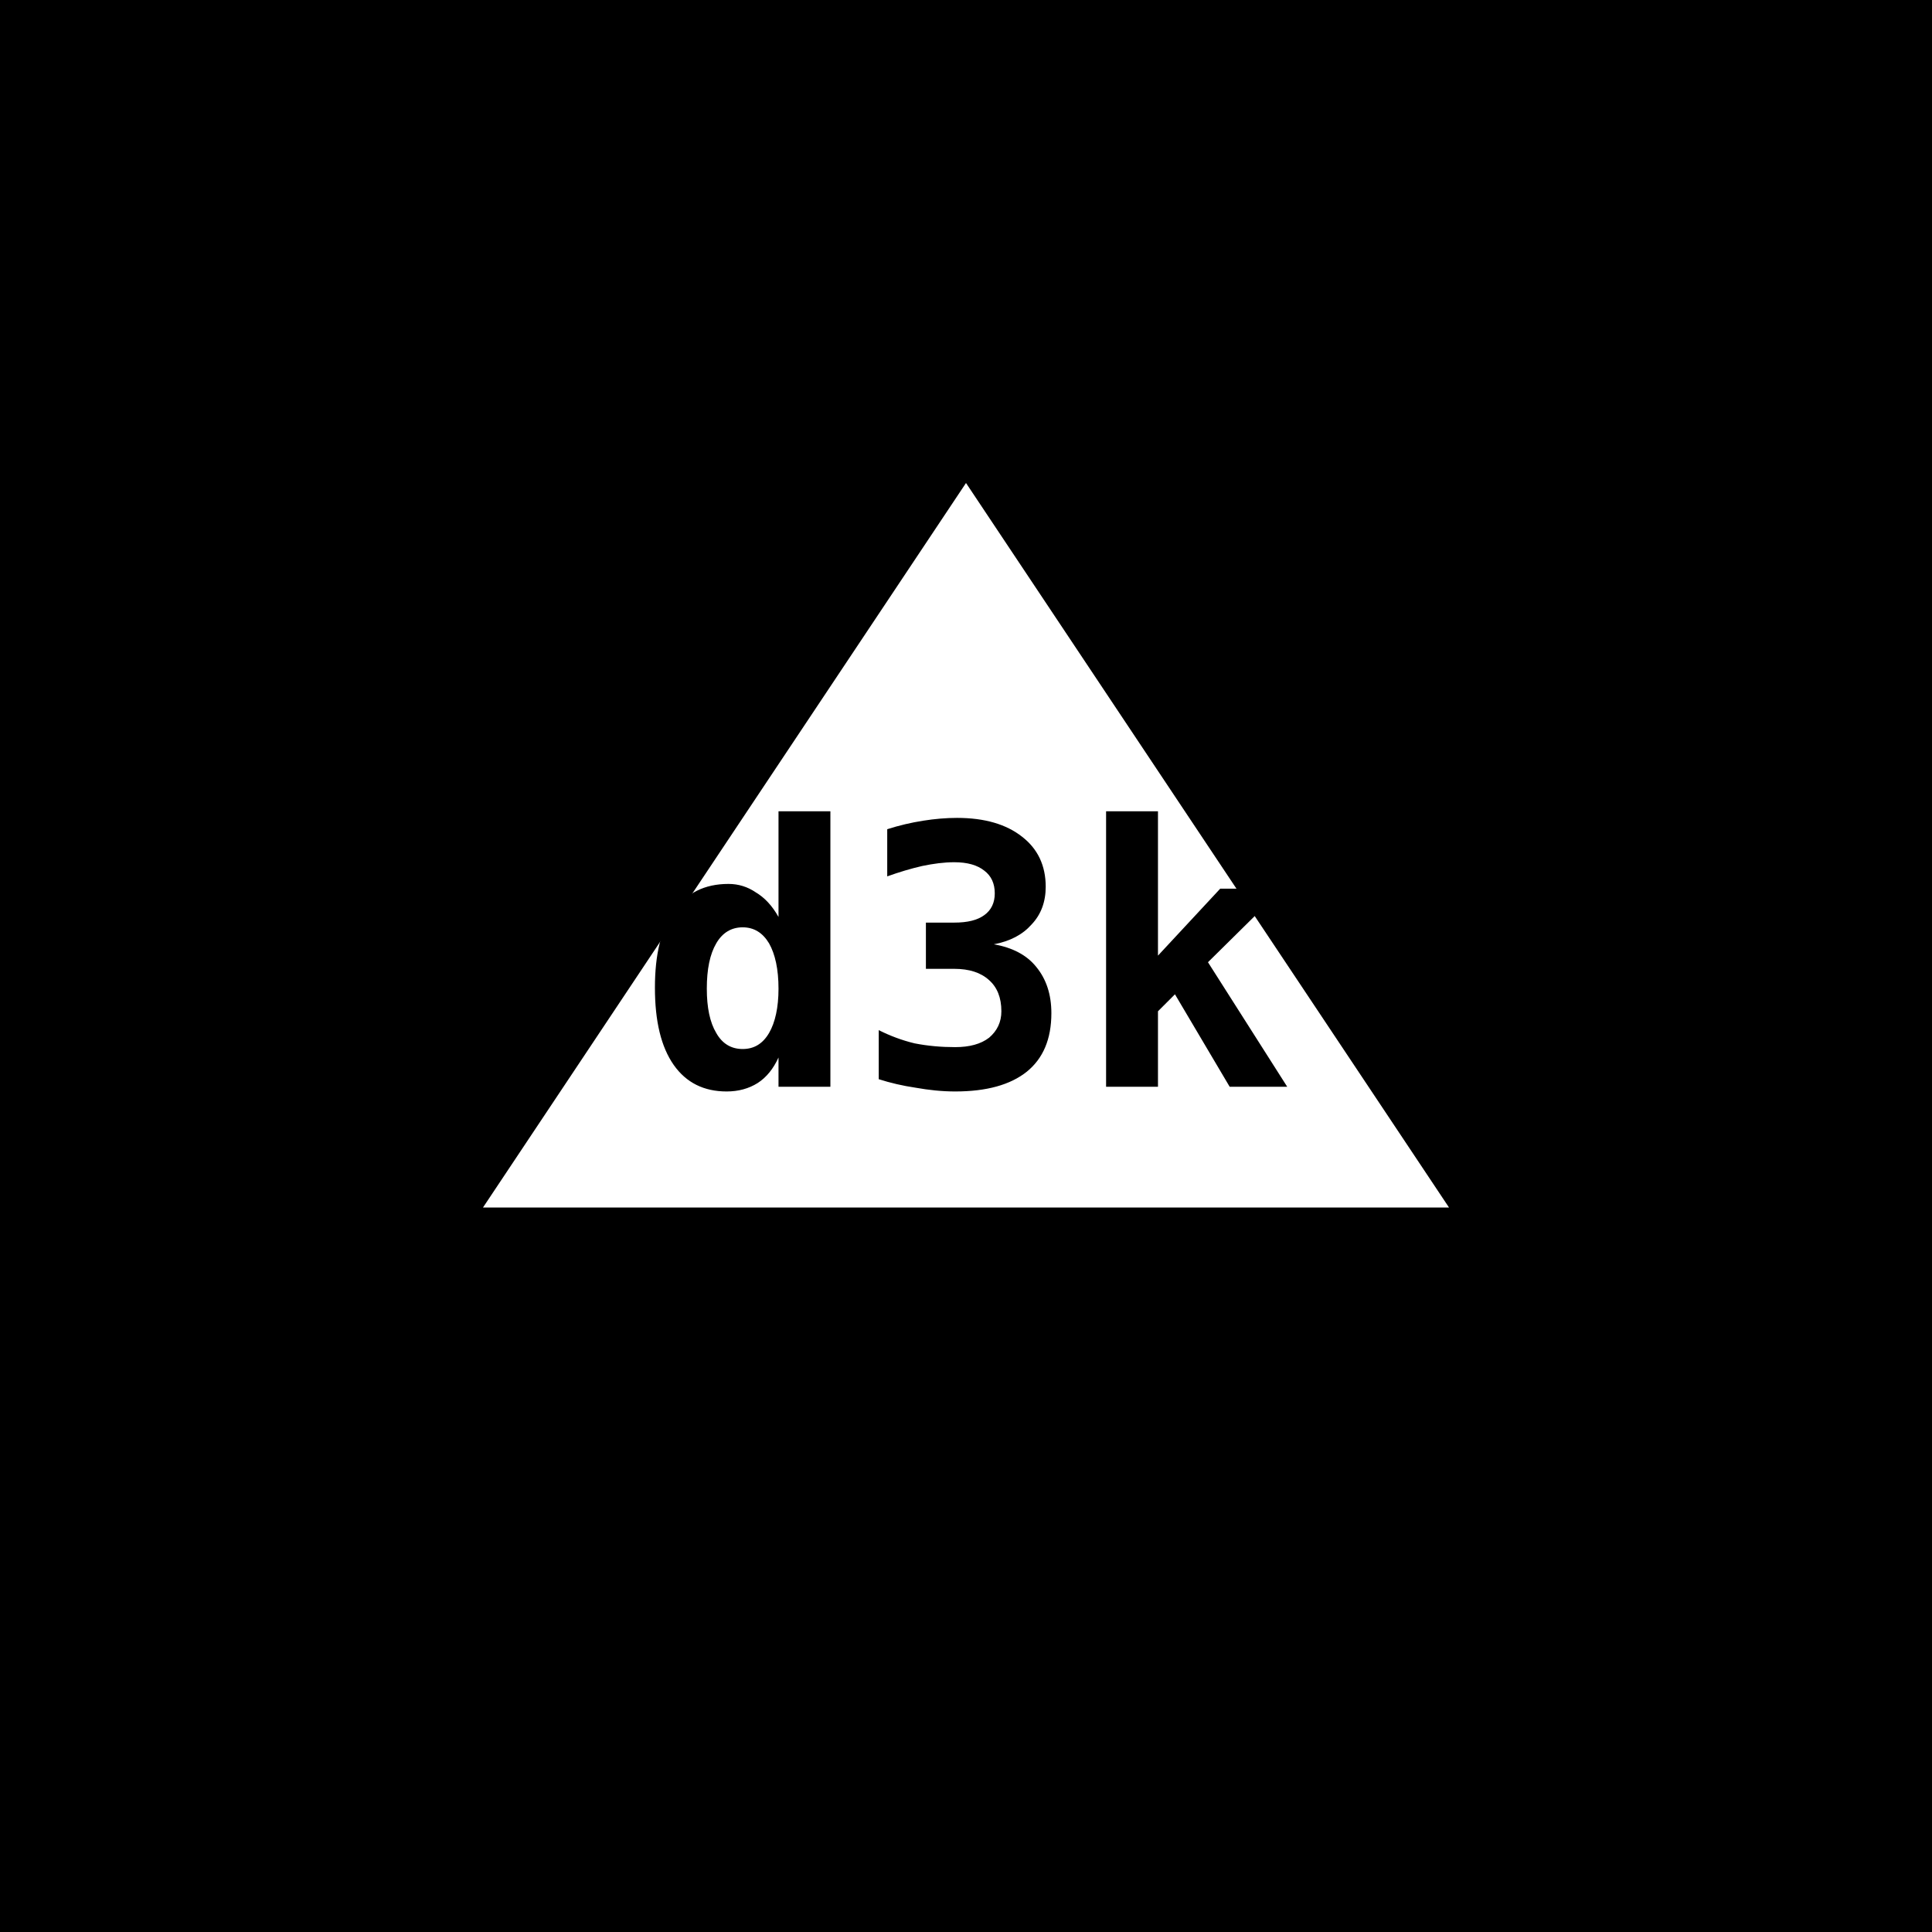
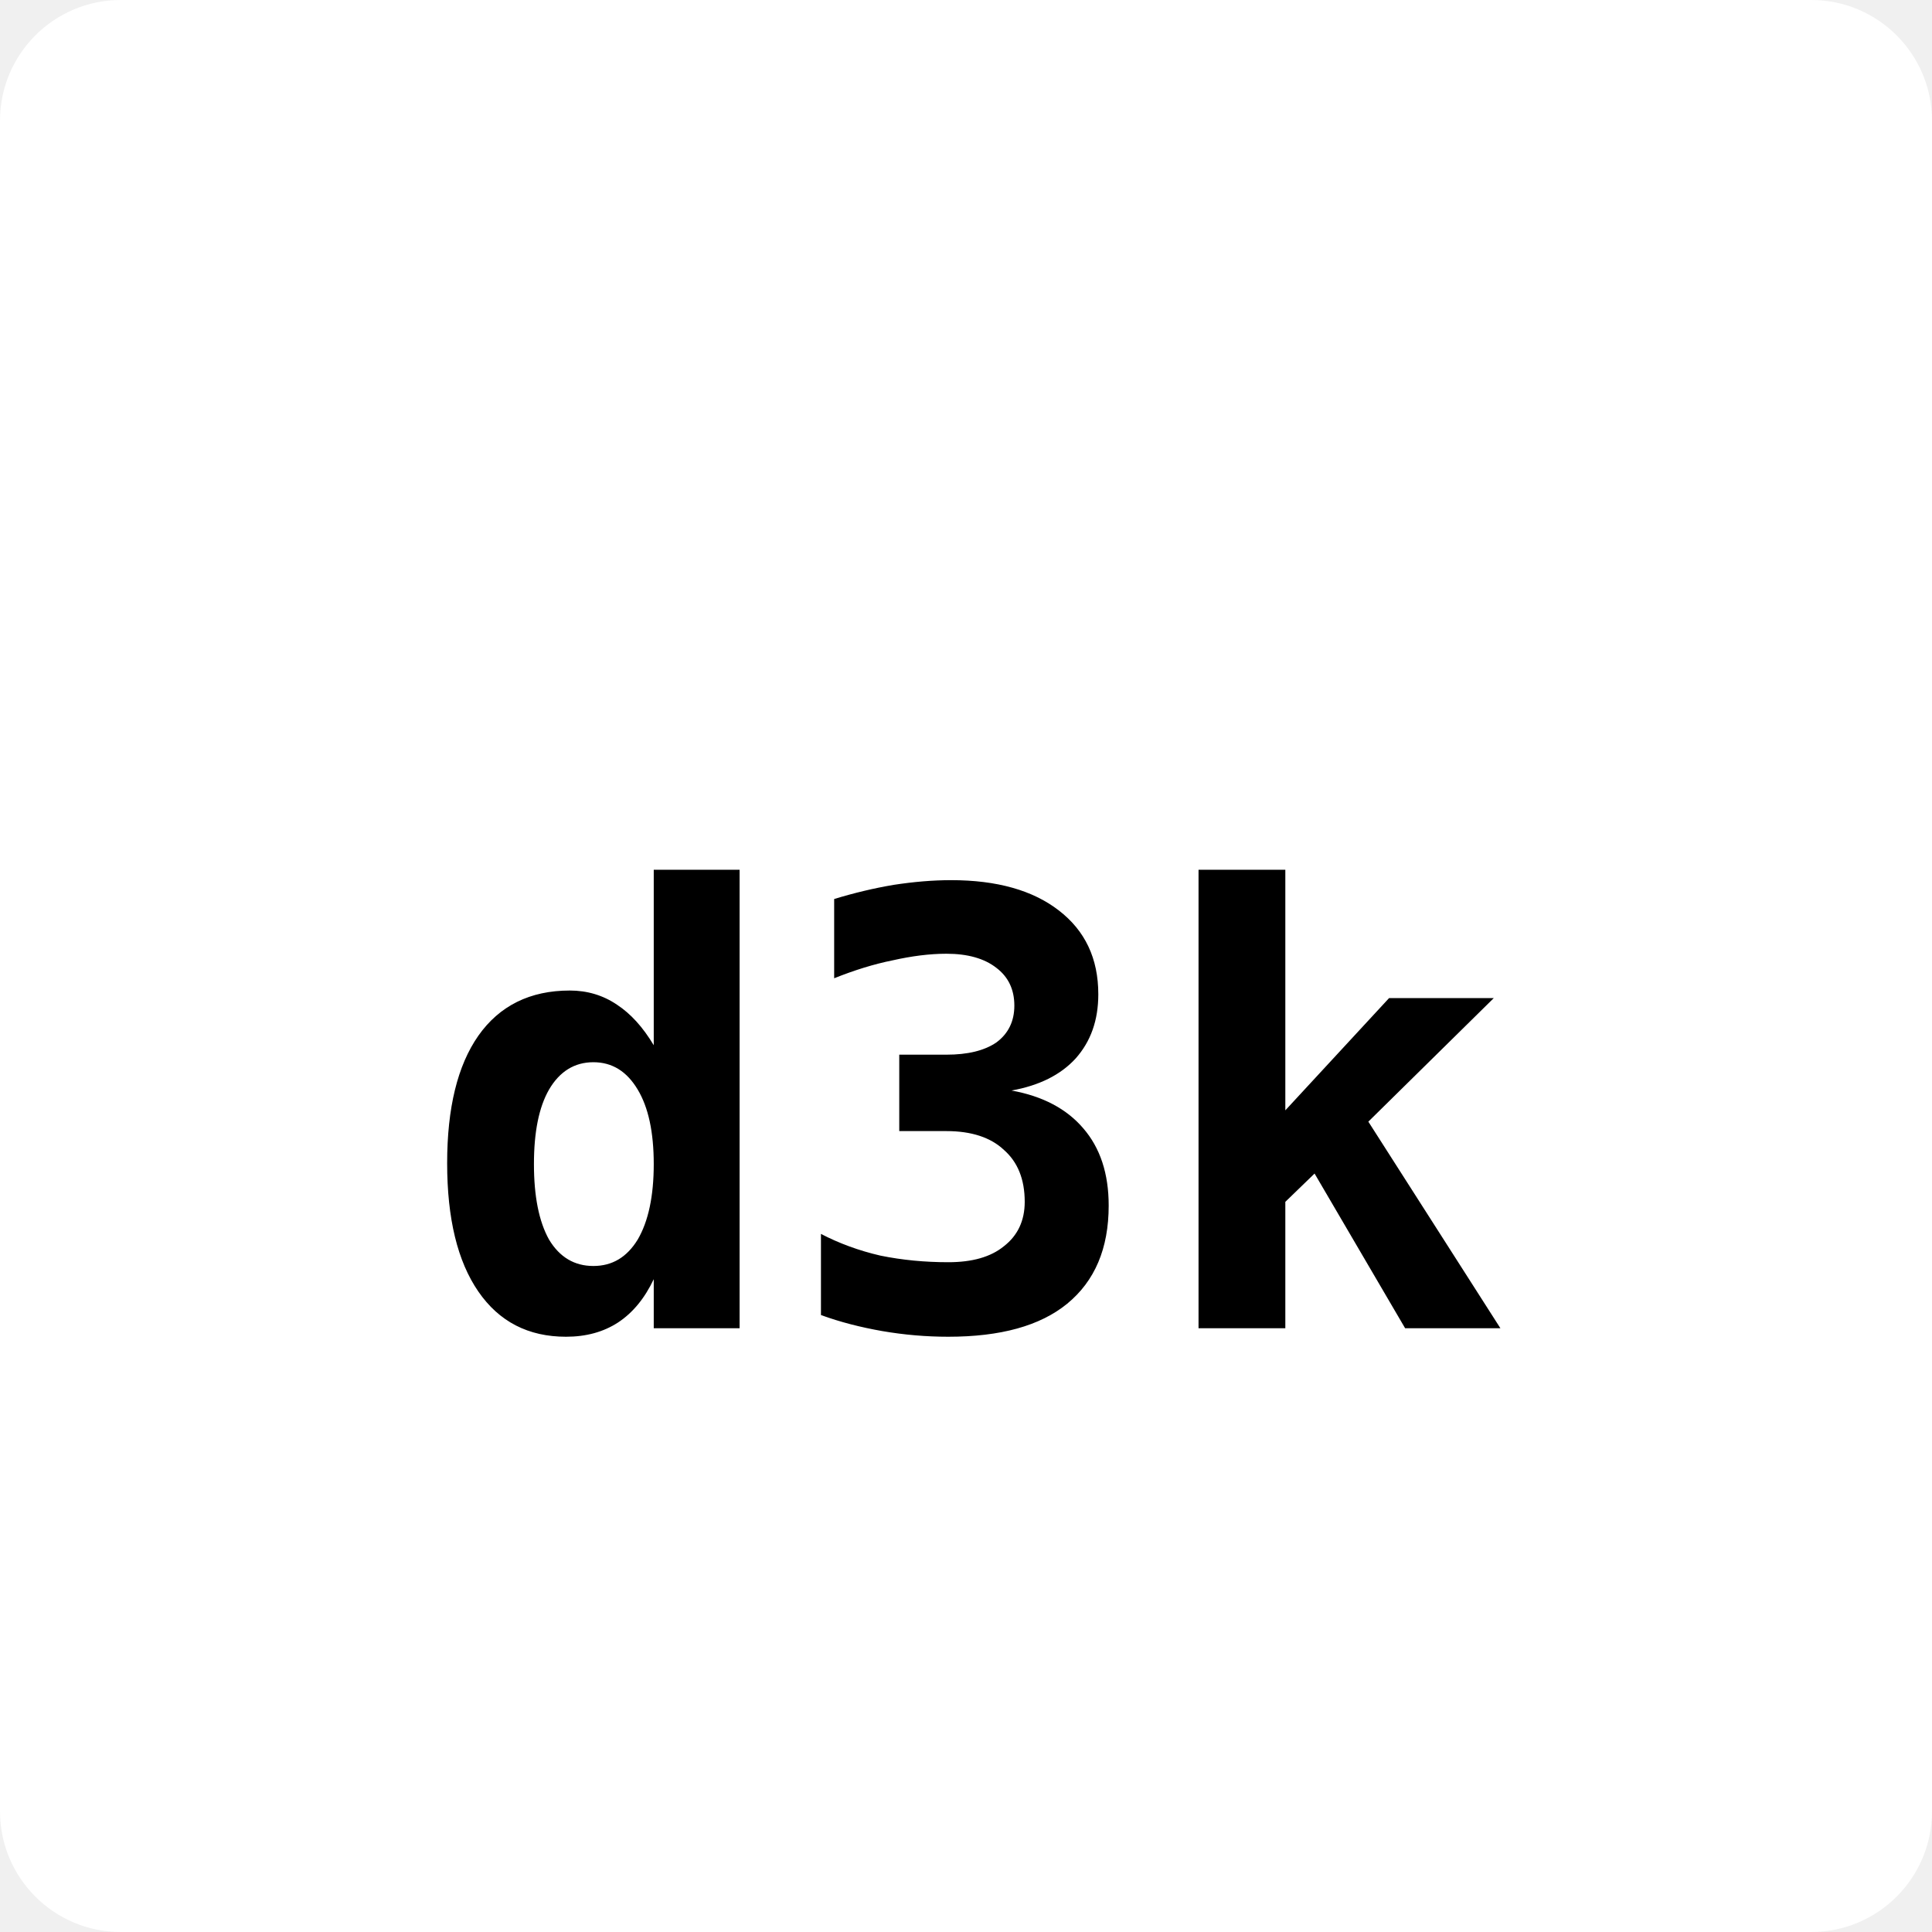
<svg xmlns="http://www.w3.org/2000/svg" width="32" height="32" viewBox="0 0 32 32">
-   <rect width="32" height="32" fill="#000000" />
-   <polygon points="16,8 24,20 8,20" fill="#ffffff" />
-   <text x="16" y="18" font-family="monospace" font-size="6" font-weight="bold" text-anchor="middle" fill="#000000">d3k</text>
+   <rect width="32" height="32" fill="#ffffff" rx="2" />
+   <text x="16" y="22" font-family="monospace" font-size="10" font-weight="bold" text-anchor="middle" fill="#000000">d3k</text>
</svg>
